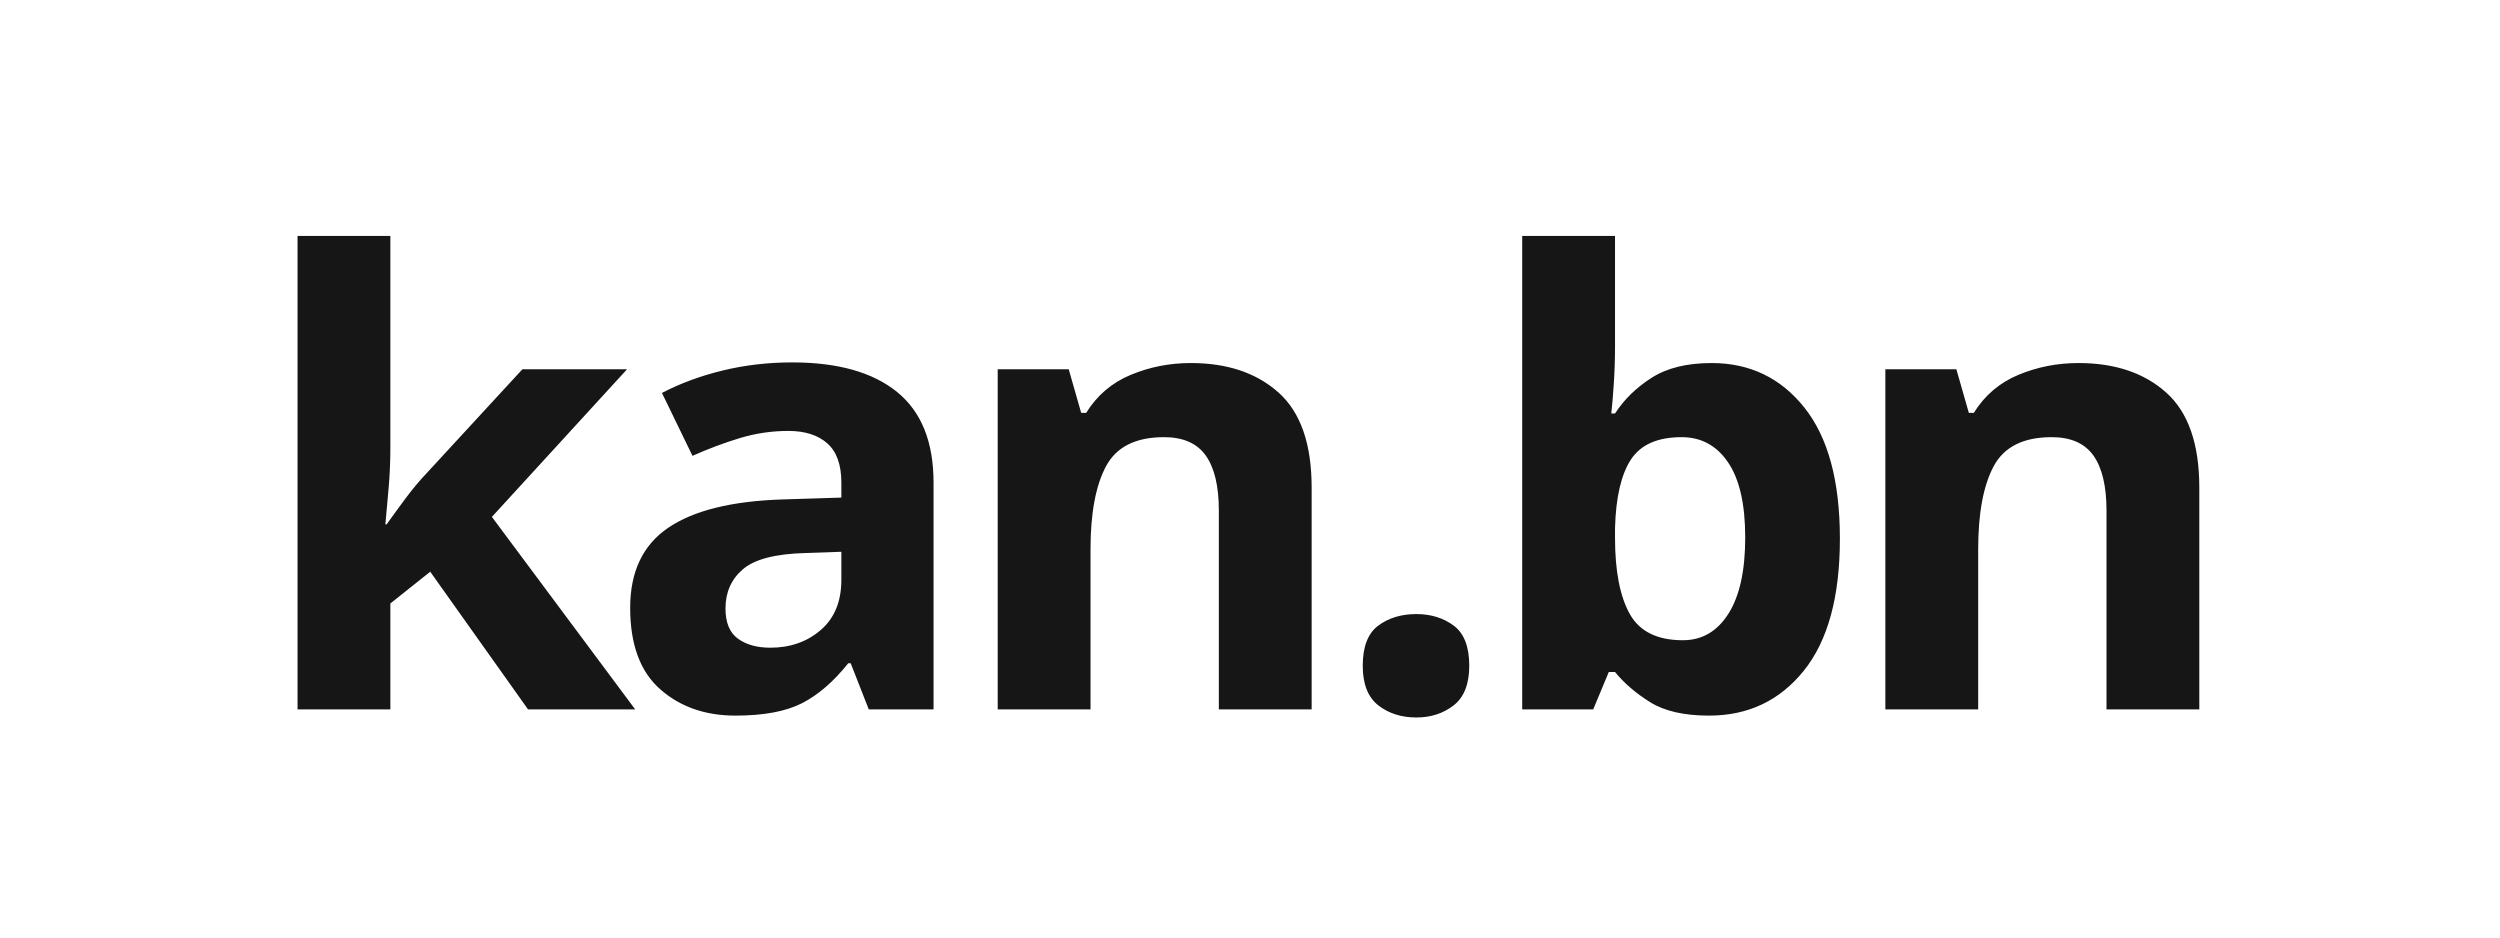
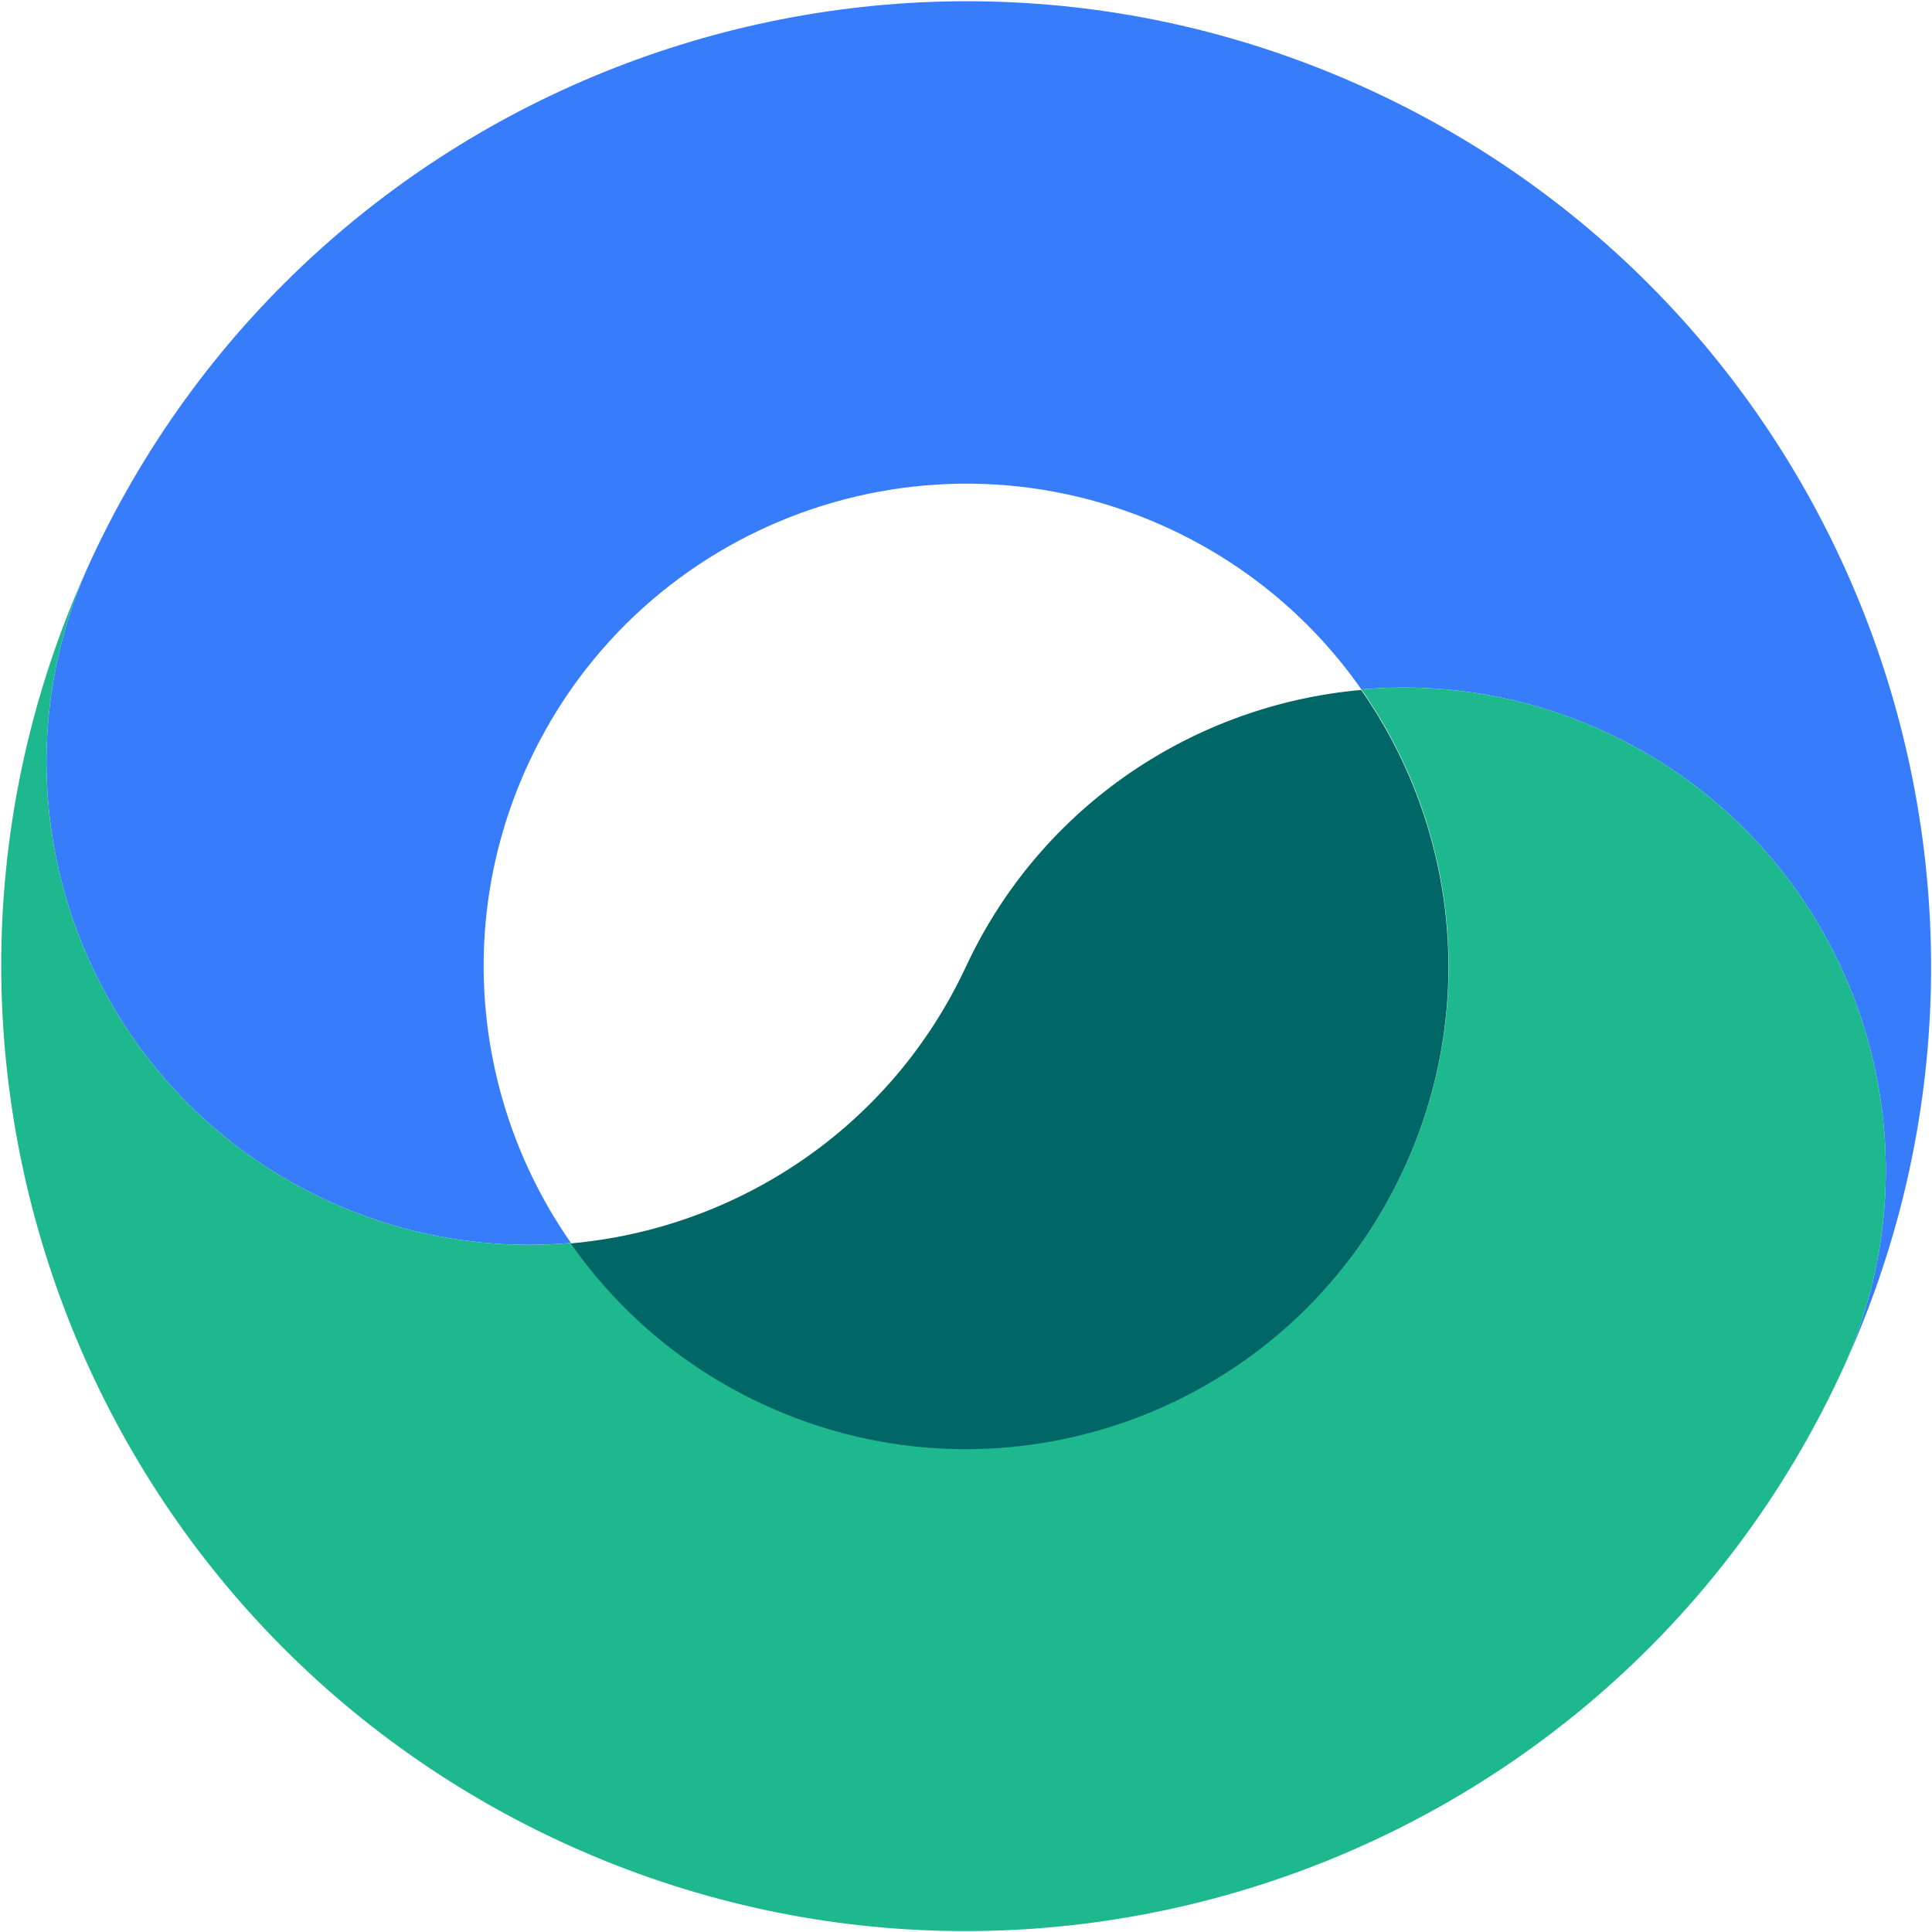
- <svg xmlns="http://www.w3.org/2000/svg" width="2400" height="900" viewBox="0 0 2400 900">
-   <text id="kanbn" xml:space="preserve" x="239" y="681" font-family="Plus Jakarta Sans" font-size="598" font-weight="800" fill="#161616" letter-spacing="-29.9">kan.bn</text>
+ <svg xmlns="http://www.w3.org/2000/svg" viewBox="0 0 801 801">
+   <path d="M666.356 303.833C766.412 350.49 809.751 469.561 763.094 569.618C856.408 369.505 769.731 131.362 569.618 38.047C369.505 -55.267 131.361 31.41 38.047 231.523C-8.61 331.58 34.729 450.651 134.785 497.308C167.785 512.696 202.852 518.295 236.708 515.299C197.157 458.696 188.027 383.13 219.309 316.047C265.99 215.939 384.986 172.628 485.094 219.309C518.118 234.709 544.962 257.978 564.433 285.843C598.289 282.846 633.356 288.445 666.356 303.833Z" fill="#377cfb" />
+   <path d="M231.523 763.094C431.636 856.408 669.779 769.731 763.094 569.618C809.751 469.562 766.412 350.49 666.356 303.833C633.356 288.445 598.289 282.846 564.433 285.843C603.984 342.445 613.114 418.011 581.832 485.094C535.151 585.202 416.155 628.513 316.047 581.832C283.022 566.433 256.179 543.163 236.708 515.299C202.852 518.295 167.785 512.696 134.785 497.309C34.729 450.652 -8.61 331.58 38.047 231.523C-55.267 431.636 31.41 669.78 231.523 763.094Z" fill="#1eb88e" />
+   <path d="M236.611 515.508C305.409 509.419 369.203 467.837 400.473 400.78C431.742 333.723 495.537 292.141 564.335 286.052C603.886 342.654 613.016 418.22 581.734 485.303C535.053 585.411 416.057 628.722 315.949 582.041C282.925 566.642 256.081 543.373 236.611 515.508Z" fill="#006666" />
</svg>
